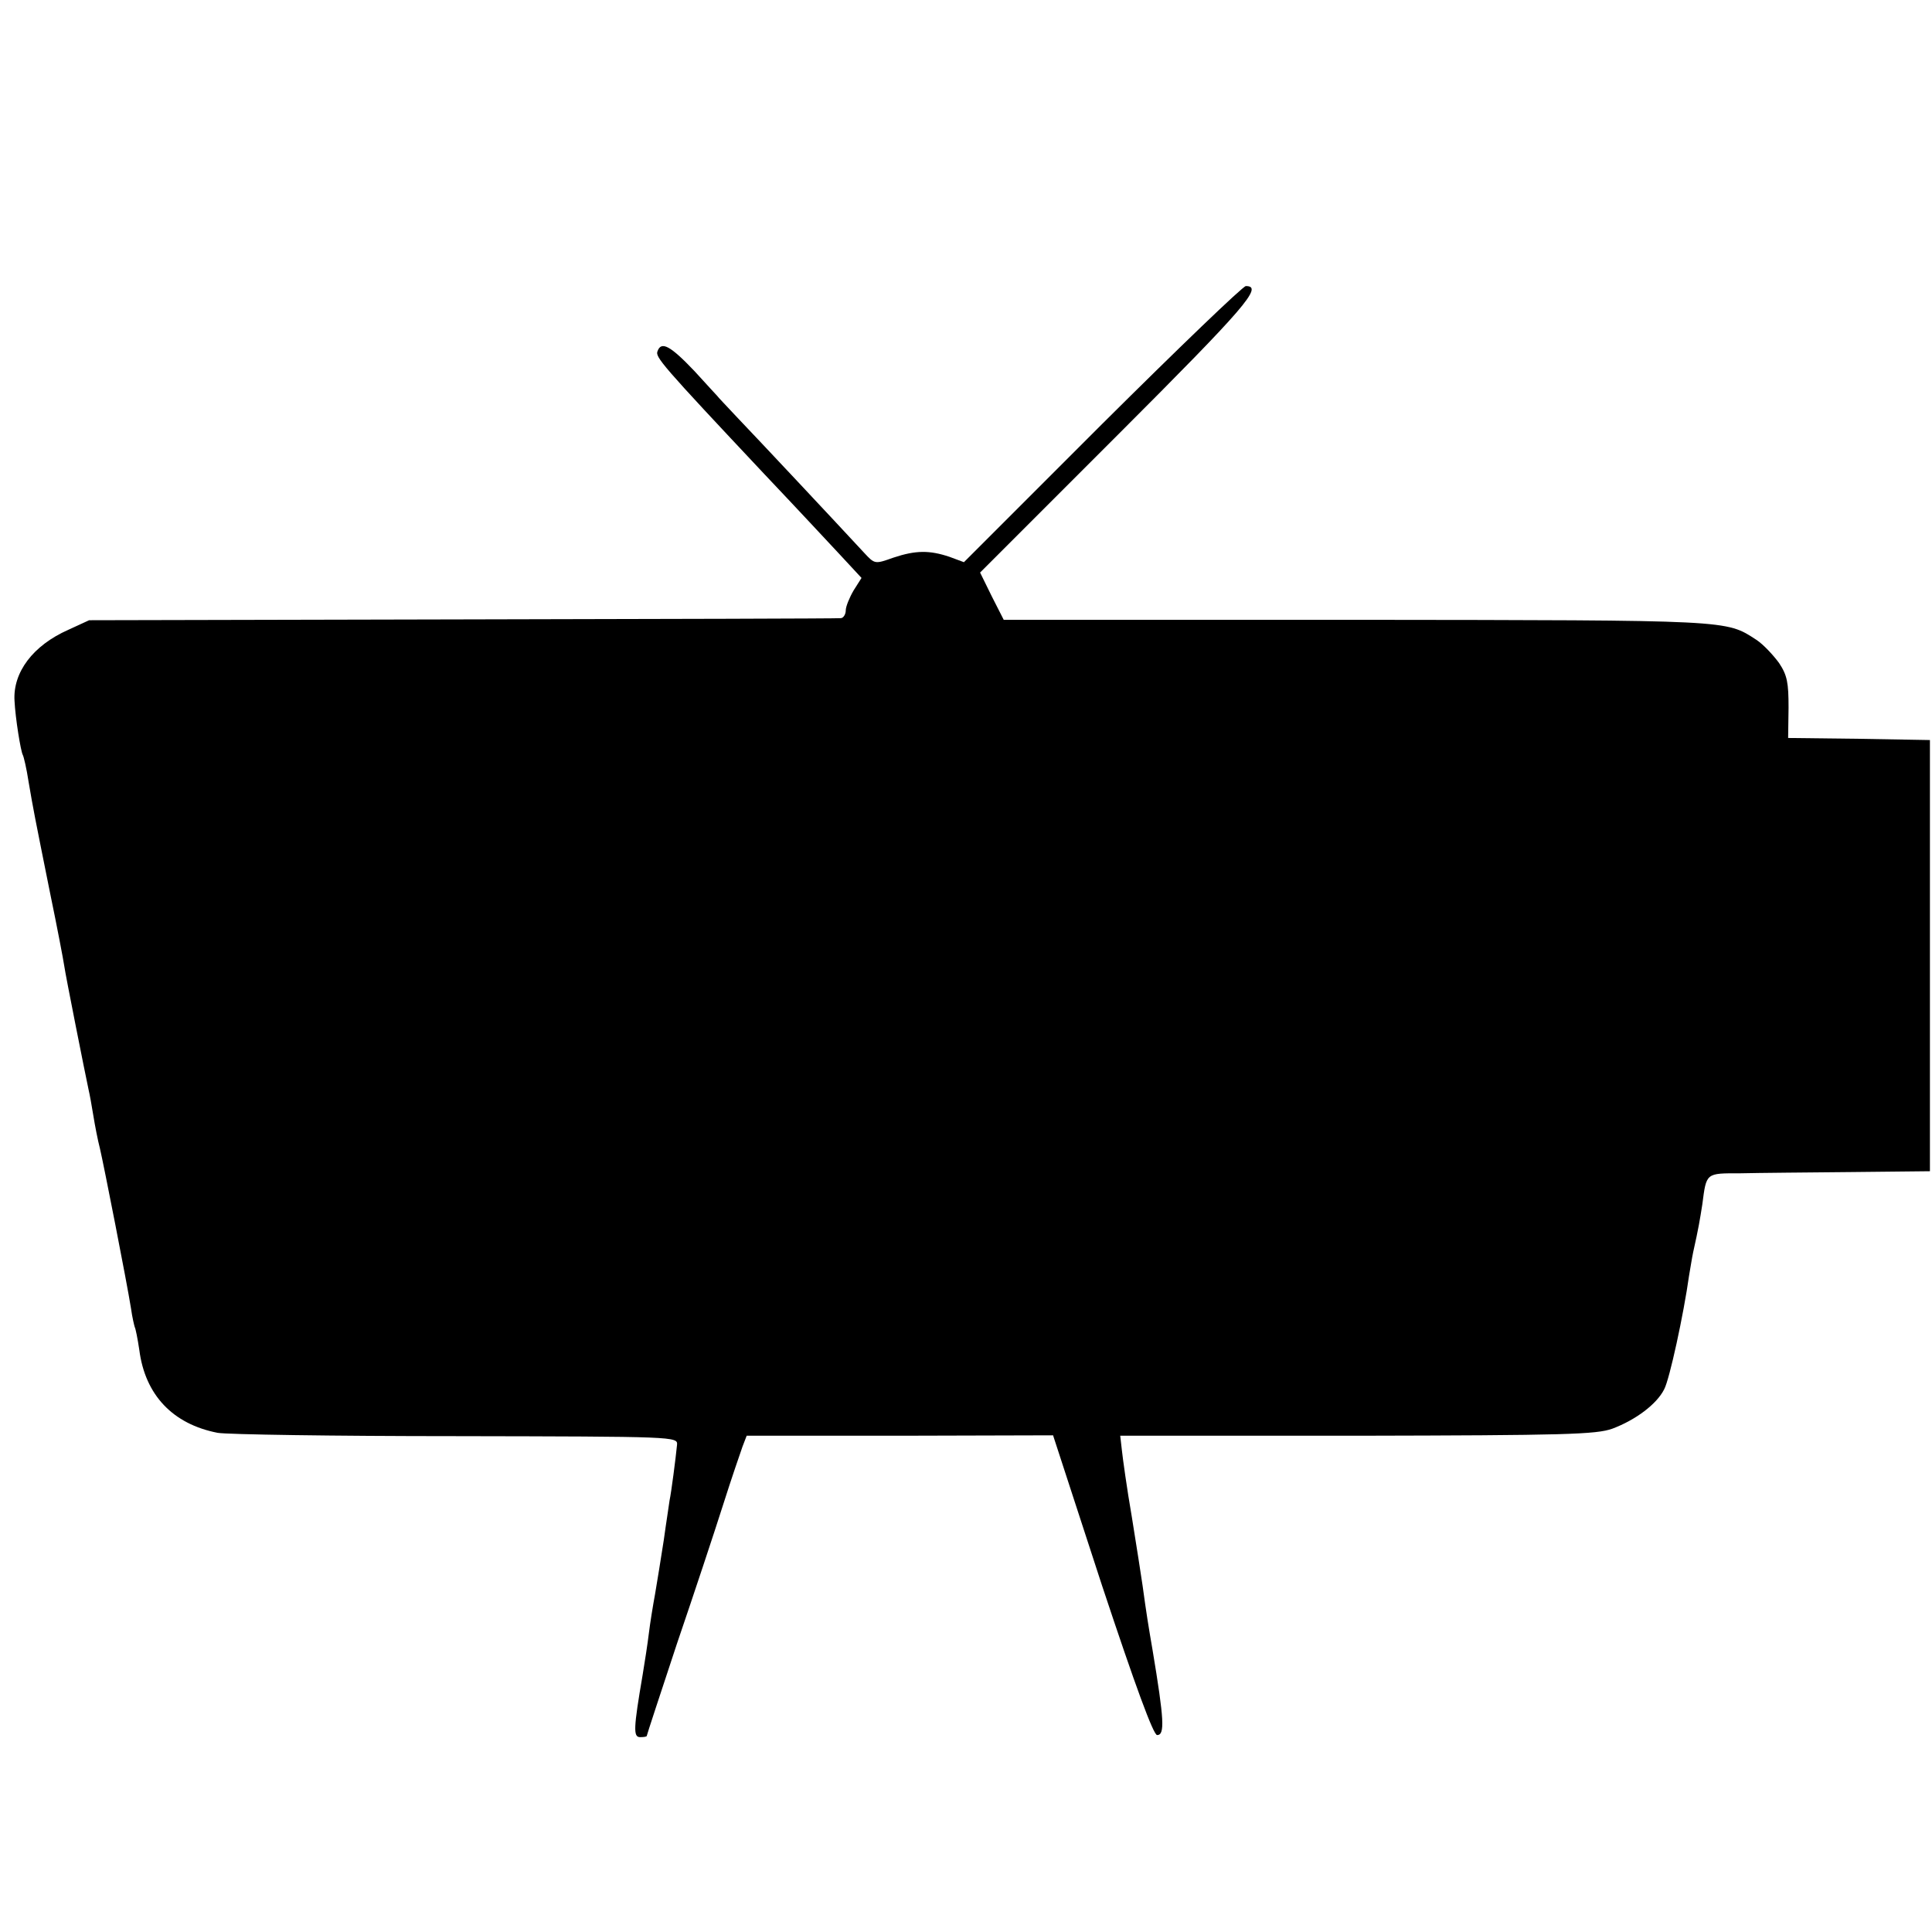
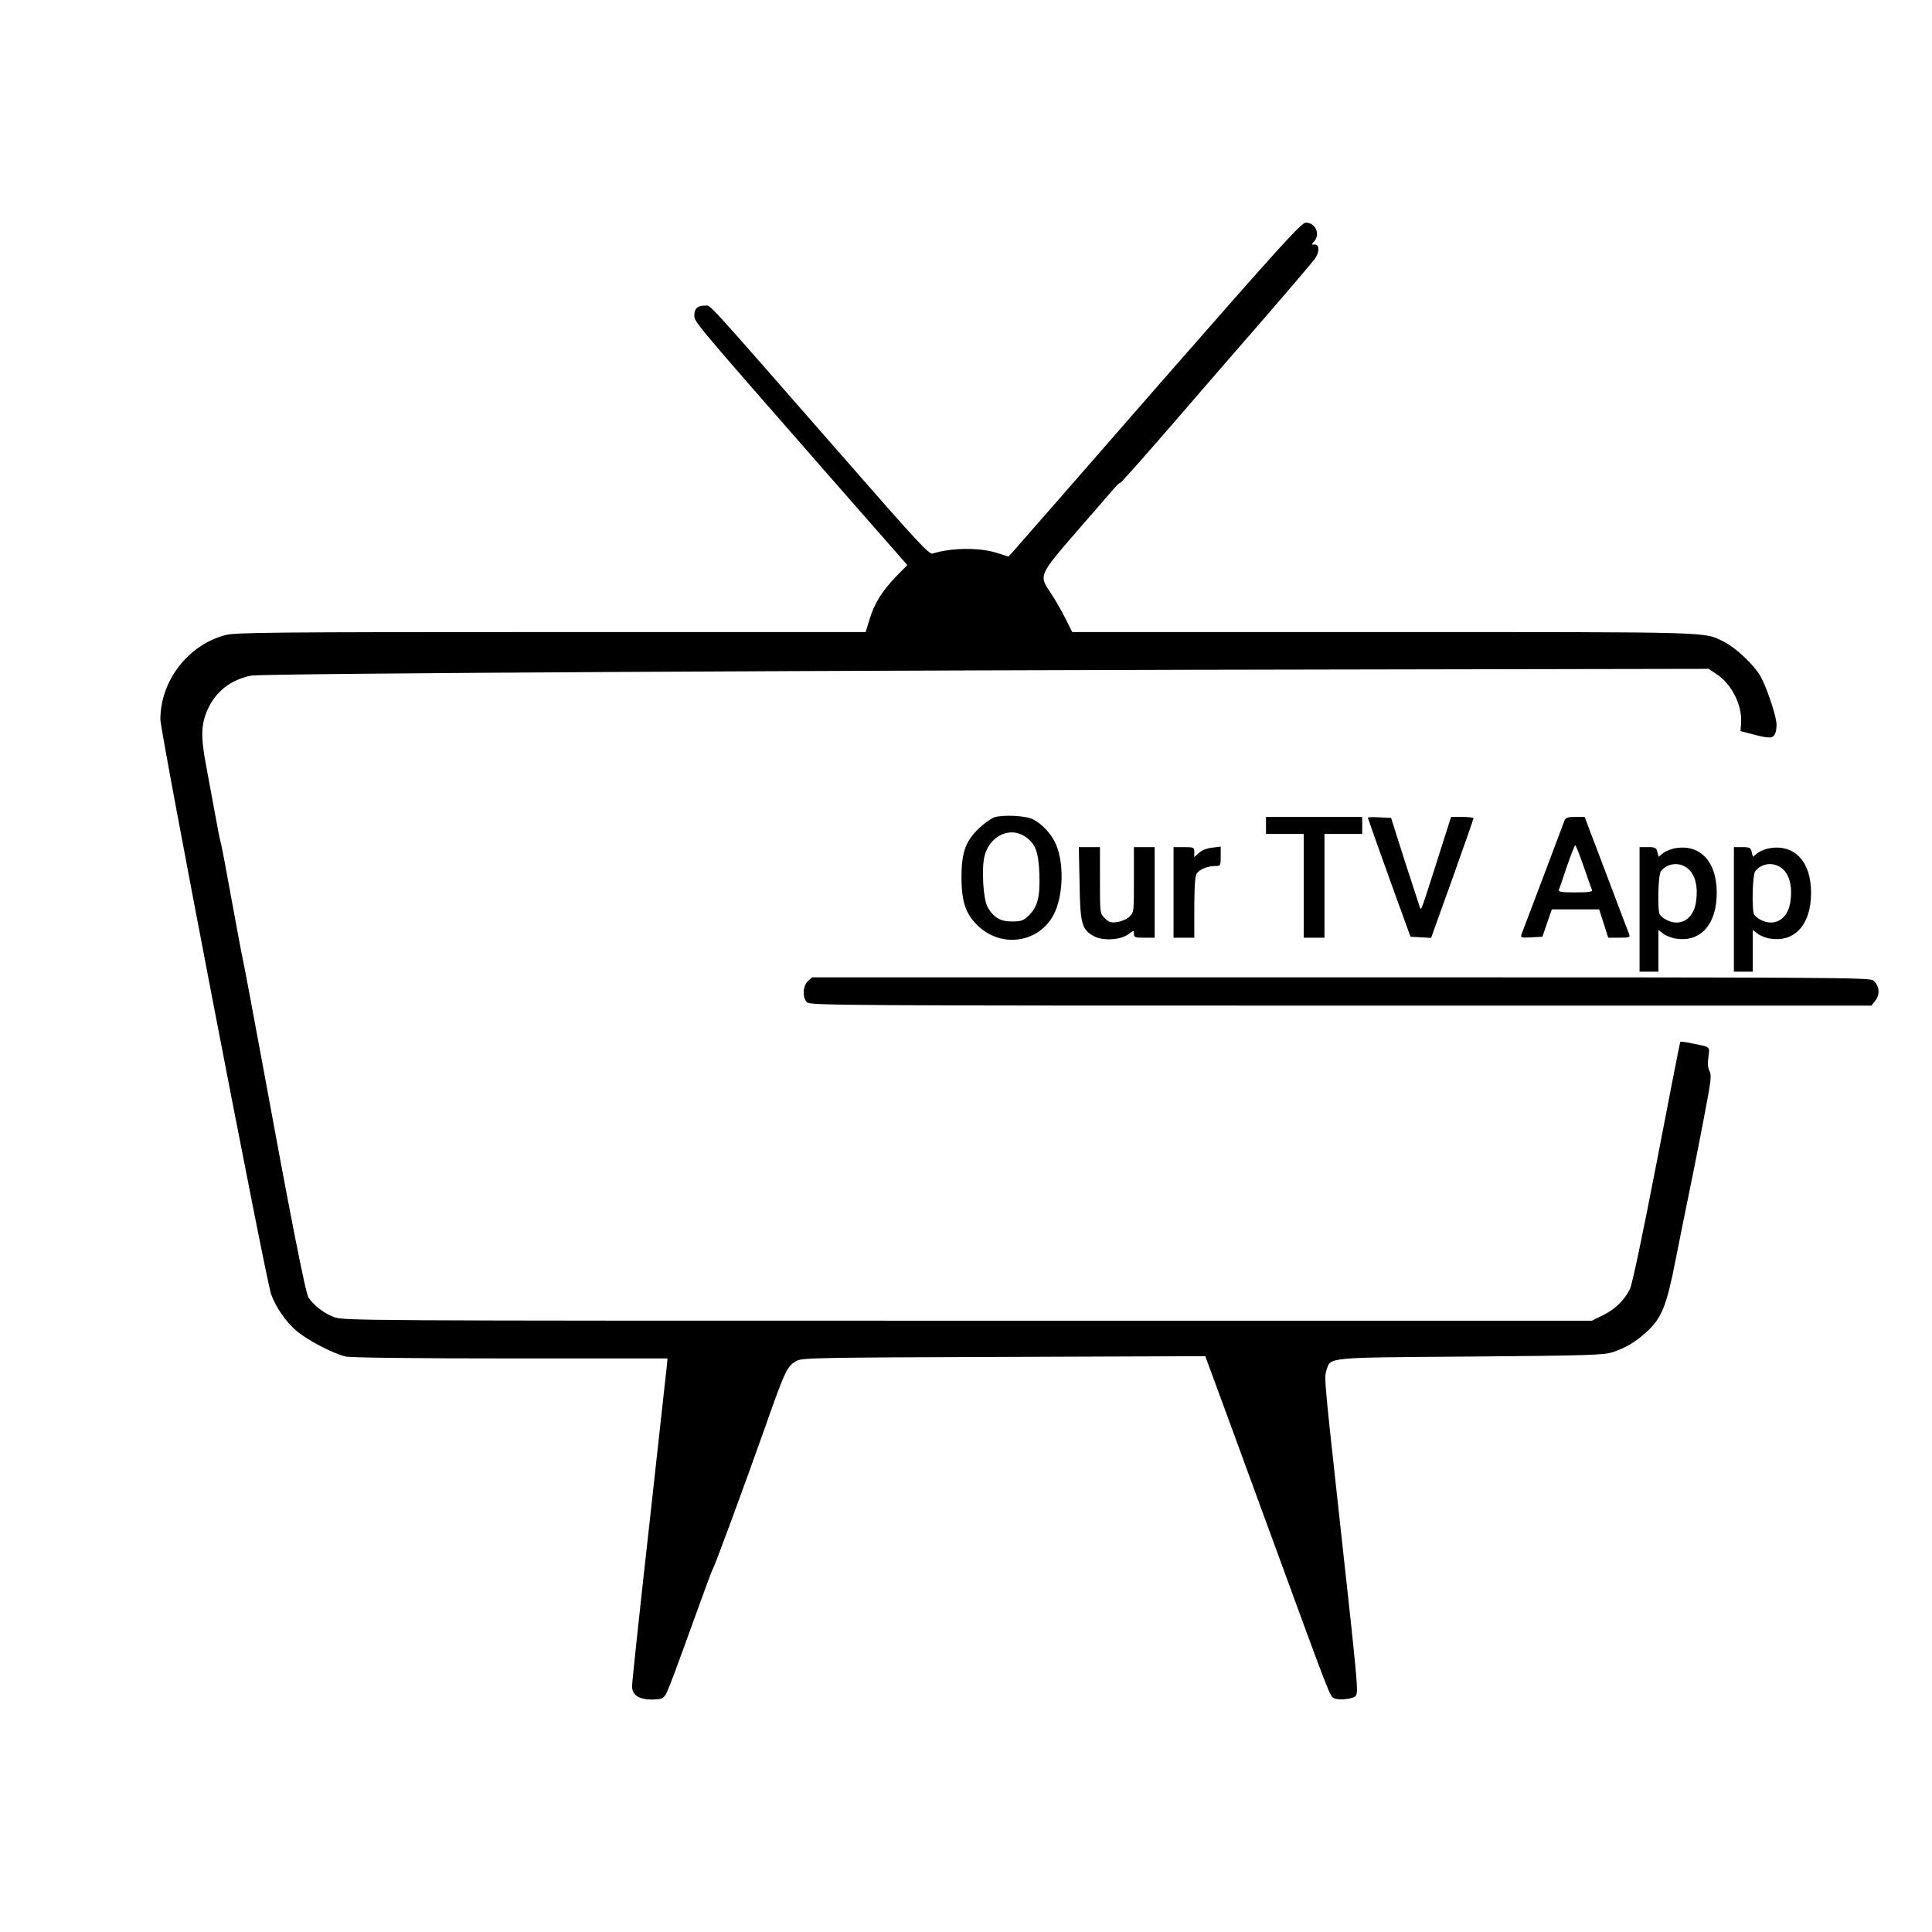
- <svg xmlns="http://www.w3.org/2000/svg" version="1.0" width="466pt" height="466pt" viewBox="0 0 466 466" preserveAspectRatio="xMidYMid meet">
-   <g transform="translate(0,466) scale(0.1,-0.1)" fill="#000000" stroke="none">
-     <path d="M2658 3637 l-333 -333 -35 13 c-48 16 -81 16 -135 -2 -45 -16 -45 -16 -71 12 -74 80 -256 274 -301 321 -29 31 -53 56 -53 57 0 0 -25 27 -55 60 -58 61 -80 73 -89 48 -6 -14 8 -31 259 -298 73 -77 154 -164 182 -194 l51 -55 -19 -30 c-10 -17 -19 -39 -19 -48 0 -10 -6 -19 -12 -19 -7 -1 -418 -2 -913 -3 l-900 -2 -50 -23 c-86 -38 -134 -103 -130 -171 2 -42 15 -122 20 -131 2 -3 9 -32 14 -65 12 -70 13 -75 52 -269 17 -82 32 -161 34 -175 3 -22 50 -258 59 -300 2 -8 7 -35 11 -60 4 -25 11 -61 16 -80 9 -38 65 -323 75 -386 3 -22 8 -42 9 -45 2 -3 7 -28 11 -55 14 -109 81 -179 189 -200 22 -4 280 -8 575 -8 529 -1 535 -1 533 -21 -3 -31 -14 -116 -18 -134 -1 -9 -8 -52 -14 -96 -7 -44 -16 -102 -21 -130 -5 -27 -12 -70 -15 -95 -3 -25 -10 -70 -15 -100 -22 -129 -23 -150 -6 -150 9 0 16 1 16 3 0 2 33 102 73 223 41 120 91 271 111 334 20 63 42 127 47 141 l10 26 369 0 370 1 118 -362 c81 -244 124 -361 133 -361 19 0 17 37 -11 205 -10 58 -15 89 -24 155 -3 22 -15 97 -26 166 -12 69 -22 142 -24 161 l-4 35 572 0 c501 1 576 3 615 17 56 21 107 59 125 95 13 24 47 181 60 274 3 17 7 43 10 57 13 58 16 77 22 115 10 77 8 75 92 75 42 1 162 2 267 3 l190 2 0 520 0 520 -171 3 -171 2 1 73 c0 60 -3 78 -23 108 -14 19 -38 45 -55 56 -74 48 -58 47 -963 48 l-852 0 -29 57 -28 57 332 332 c309 309 352 359 309 359 -7 0 -163 -150 -347 -333z" />
+ <svg xmlns="http://www.w3.org/2000/svg" version="1.0" width="1024pt" height="1024pt" viewBox="0 0 1024 1024" preserveAspectRatio="xMidYMid meet">
+   <g transform="translate(0,1024) scale(0.1,-0.1)" fill="#000000" stroke="none">
+     <path d="M6149 8209 c-409 -469 -757 -867 -774 -886 l-30 -33 -63 20 c-92 29 -242 27 -339 -4 -18 -6 -79 59 -478 516 -759 867 -695 798 -730 798 -39 0 -55 -16 -55 -53 0 -33 6 -40 708 -842 l421 -480 -59 -60 c-74 -77 -116 -143 -141 -227 l-21 -68 -1667 0 c-1474 0 -1674 -2 -1726 -16 -197 -51 -345 -242 -345 -447 0 -66 560 -2974 587 -3047 25 -68 74 -140 130 -190 54 -49 197 -124 266 -140 25 -6 368 -10 873 -10 l832 0 -4 -42 c-3 -24 -45 -407 -94 -853 -50 -445 -90 -824 -90 -842 0 -47 36 -71 106 -71 46 1 58 4 70 23 15 22 53 126 174 461 38 106 73 200 79 210 11 18 168 444 276 749 107 304 117 325 169 353 28 15 121 17 1097 20 l1067 4 22 -59 c12 -32 152 -413 311 -848 341 -931 326 -893 351 -906 23 -13 104 -3 114 13 14 22 12 46 -86 938 -80 728 -82 749 -70 786 24 72 -15 68 765 74 627 5 705 8 752 23 72 24 123 55 183 110 77 71 104 138 151 379 22 112 53 266 69 343 31 149 78 390 106 543 13 76 14 98 4 117 -8 15 -10 40 -5 73 7 57 13 52 -88 72 -32 7 -60 10 -61 8 -2 -1 -58 -289 -125 -637 -76 -393 -130 -649 -142 -673 -31 -61 -76 -105 -141 -138 l-61 -30 -3308 0 c-3279 0 -3309 0 -3361 20 -52 20 -105 61 -133 103 -16 25 -95 426 -250 1272 -42 226 -84 453 -95 505 -11 52 -40 208 -65 345 -25 138 -49 266 -54 285 -6 19 -19 89 -31 155 -12 66 -33 180 -47 254 -30 158 -28 222 9 304 44 94 122 154 228 176 60 12 3114 29 6071 33 l1655 3 42 -28 c81 -53 137 -166 130 -260 l-3 -42 65 -17 c93 -24 109 -23 120 8 6 15 8 43 4 63 -10 58 -52 179 -81 233 -33 61 -132 155 -197 187 -108 53 -25 51 -1802 51 l-1651 0 -37 74 c-21 41 -55 101 -77 133 -64 96 -67 90 162 354 79 91 156 179 171 197 15 18 30 32 35 32 4 0 127 138 273 307 146 169 371 429 501 578 129 149 245 286 258 303 26 37 25 78 -2 76 -17 -2 -17 0 -3 15 36 39 9 101 -43 101 -23 0 -125 -112 -772 -851z" />
+     <path d="M5270 5908 c-19 -7 -58 -35 -86 -63 -69 -68 -88 -127 -88 -260 1 -131 25 -196 94 -258 124 -112 315 -82 393 62 55 101 59 290 7 390 -23 47 -71 96 -114 118 -38 20 -159 26 -206 11z m169 -106 c51 -38 65 -78 70 -195 4 -124 -10 -175 -59 -222 -25 -24 -39 -29 -84 -29 -62 -1 -99 20 -131 75 -24 41 -34 210 -16 275 29 108 140 156 220 96z" />
+     <path d="M6710 5865 l0 -45 100 0 100 0 0 -275 0 -275 55 0 55 0 0 275 0 275 100 0 100 0 0 45 0 45 -255 0 -255 0 0 -45z" />
+     <path d="M7250 5906 c0 -4 132 -374 197 -551 l29 -80 55 -3 54 -3 113 314 c61 172 112 316 112 320 0 4 -27 7 -59 7 l-60 0 -66 -207 c-95 -299 -92 -290 -99 -273 -3 8 -39 119 -80 245 l-73 230 -62 3 c-33 2 -61 1 -61 -2z" />
+     <path d="M8291 5888 c-11 -31 -218 -578 -227 -601 -6 -16 -1 -18 52 -15 l59 3 25 73 25 72 126 0 125 0 24 -75 24 -75 59 0 c52 0 58 2 52 18 -4 9 -45 118 -92 242 -47 124 -98 260 -115 303 l-29 77 -50 0 c-42 0 -51 -3 -58 -22z m103 -241 c21 -61 41 -118 44 -124 3 -10 -19 -13 -88 -13 -69 0 -91 3 -88 13 3 6 22 63 43 125 21 61 41 112 44 112 3 0 24 -51 45 -113z" />
+     <path d="M5722 5558 c3 -217 12 -246 78 -281 48 -25 139 -19 180 11 30 22 30 22 30 2 0 -18 6 -20 55 -20 l55 0 0 240 0 240 -55 0 -55 0 0 -173 c0 -170 0 -174 -24 -196 -13 -12 -42 -25 -64 -28 -34 -5 -45 -1 -66 20 -26 26 -26 26 -26 202 l0 175 -56 0 -56 0 4 -192z" />
+     <path d="M6220 5510 l0 -240 55 0 55 0 0 163 c1 117 4 167 14 179 16 21 58 38 97 38 28 0 29 1 29 51 l0 52 -46 -6 c-28 -3 -54 -13 -70 -28 l-24 -22 0 26 c0 26 -2 27 -55 27 l-55 0 0 -240z" />
+     <path d="M8690 5420 l0 -330 50 0 50 0 0 111 0 110 26 -20 c14 -11 45 -23 68 -26 121 -19 204 64 214 211 12 181 -75 290 -214 269 -23 -3 -54 -15 -68 -26 l-25 -20 -7 26 c-5 22 -11 25 -50 25 l-44 0 0 -330z m260 213 c37 -34 51 -98 39 -175 -14 -91 -84 -132 -158 -93 -16 8 -31 22 -35 30 -12 31 -7 210 7 227 36 46 103 51 147 11z" />
+     <path d="M9190 5420 l0 -330 50 0 50 0 0 111 0 110 26 -20 c14 -11 45 -23 68 -26 121 -19 204 64 214 211 12 181 -75 290 -214 269 -23 -3 -54 -15 -68 -26 l-25 -20 -7 26 c-5 22 -11 25 -50 25 l-44 0 0 -330z m260 213 c37 -34 51 -98 39 -175 -14 -91 -84 -132 -158 -93 -16 8 -31 22 -35 30 -12 31 -7 210 7 227 36 46 103 51 147 11z" />
+     <path d="M4282 5040 c-28 -26 -30 -90 -4 -113 17 -16 228 -17 2830 -17 l2811 0 21 27 c26 33 21 79 -11 106 -20 16 -169 17 -2823 17 l-2802 0 -22 -20z" />
  </g>
</svg>
